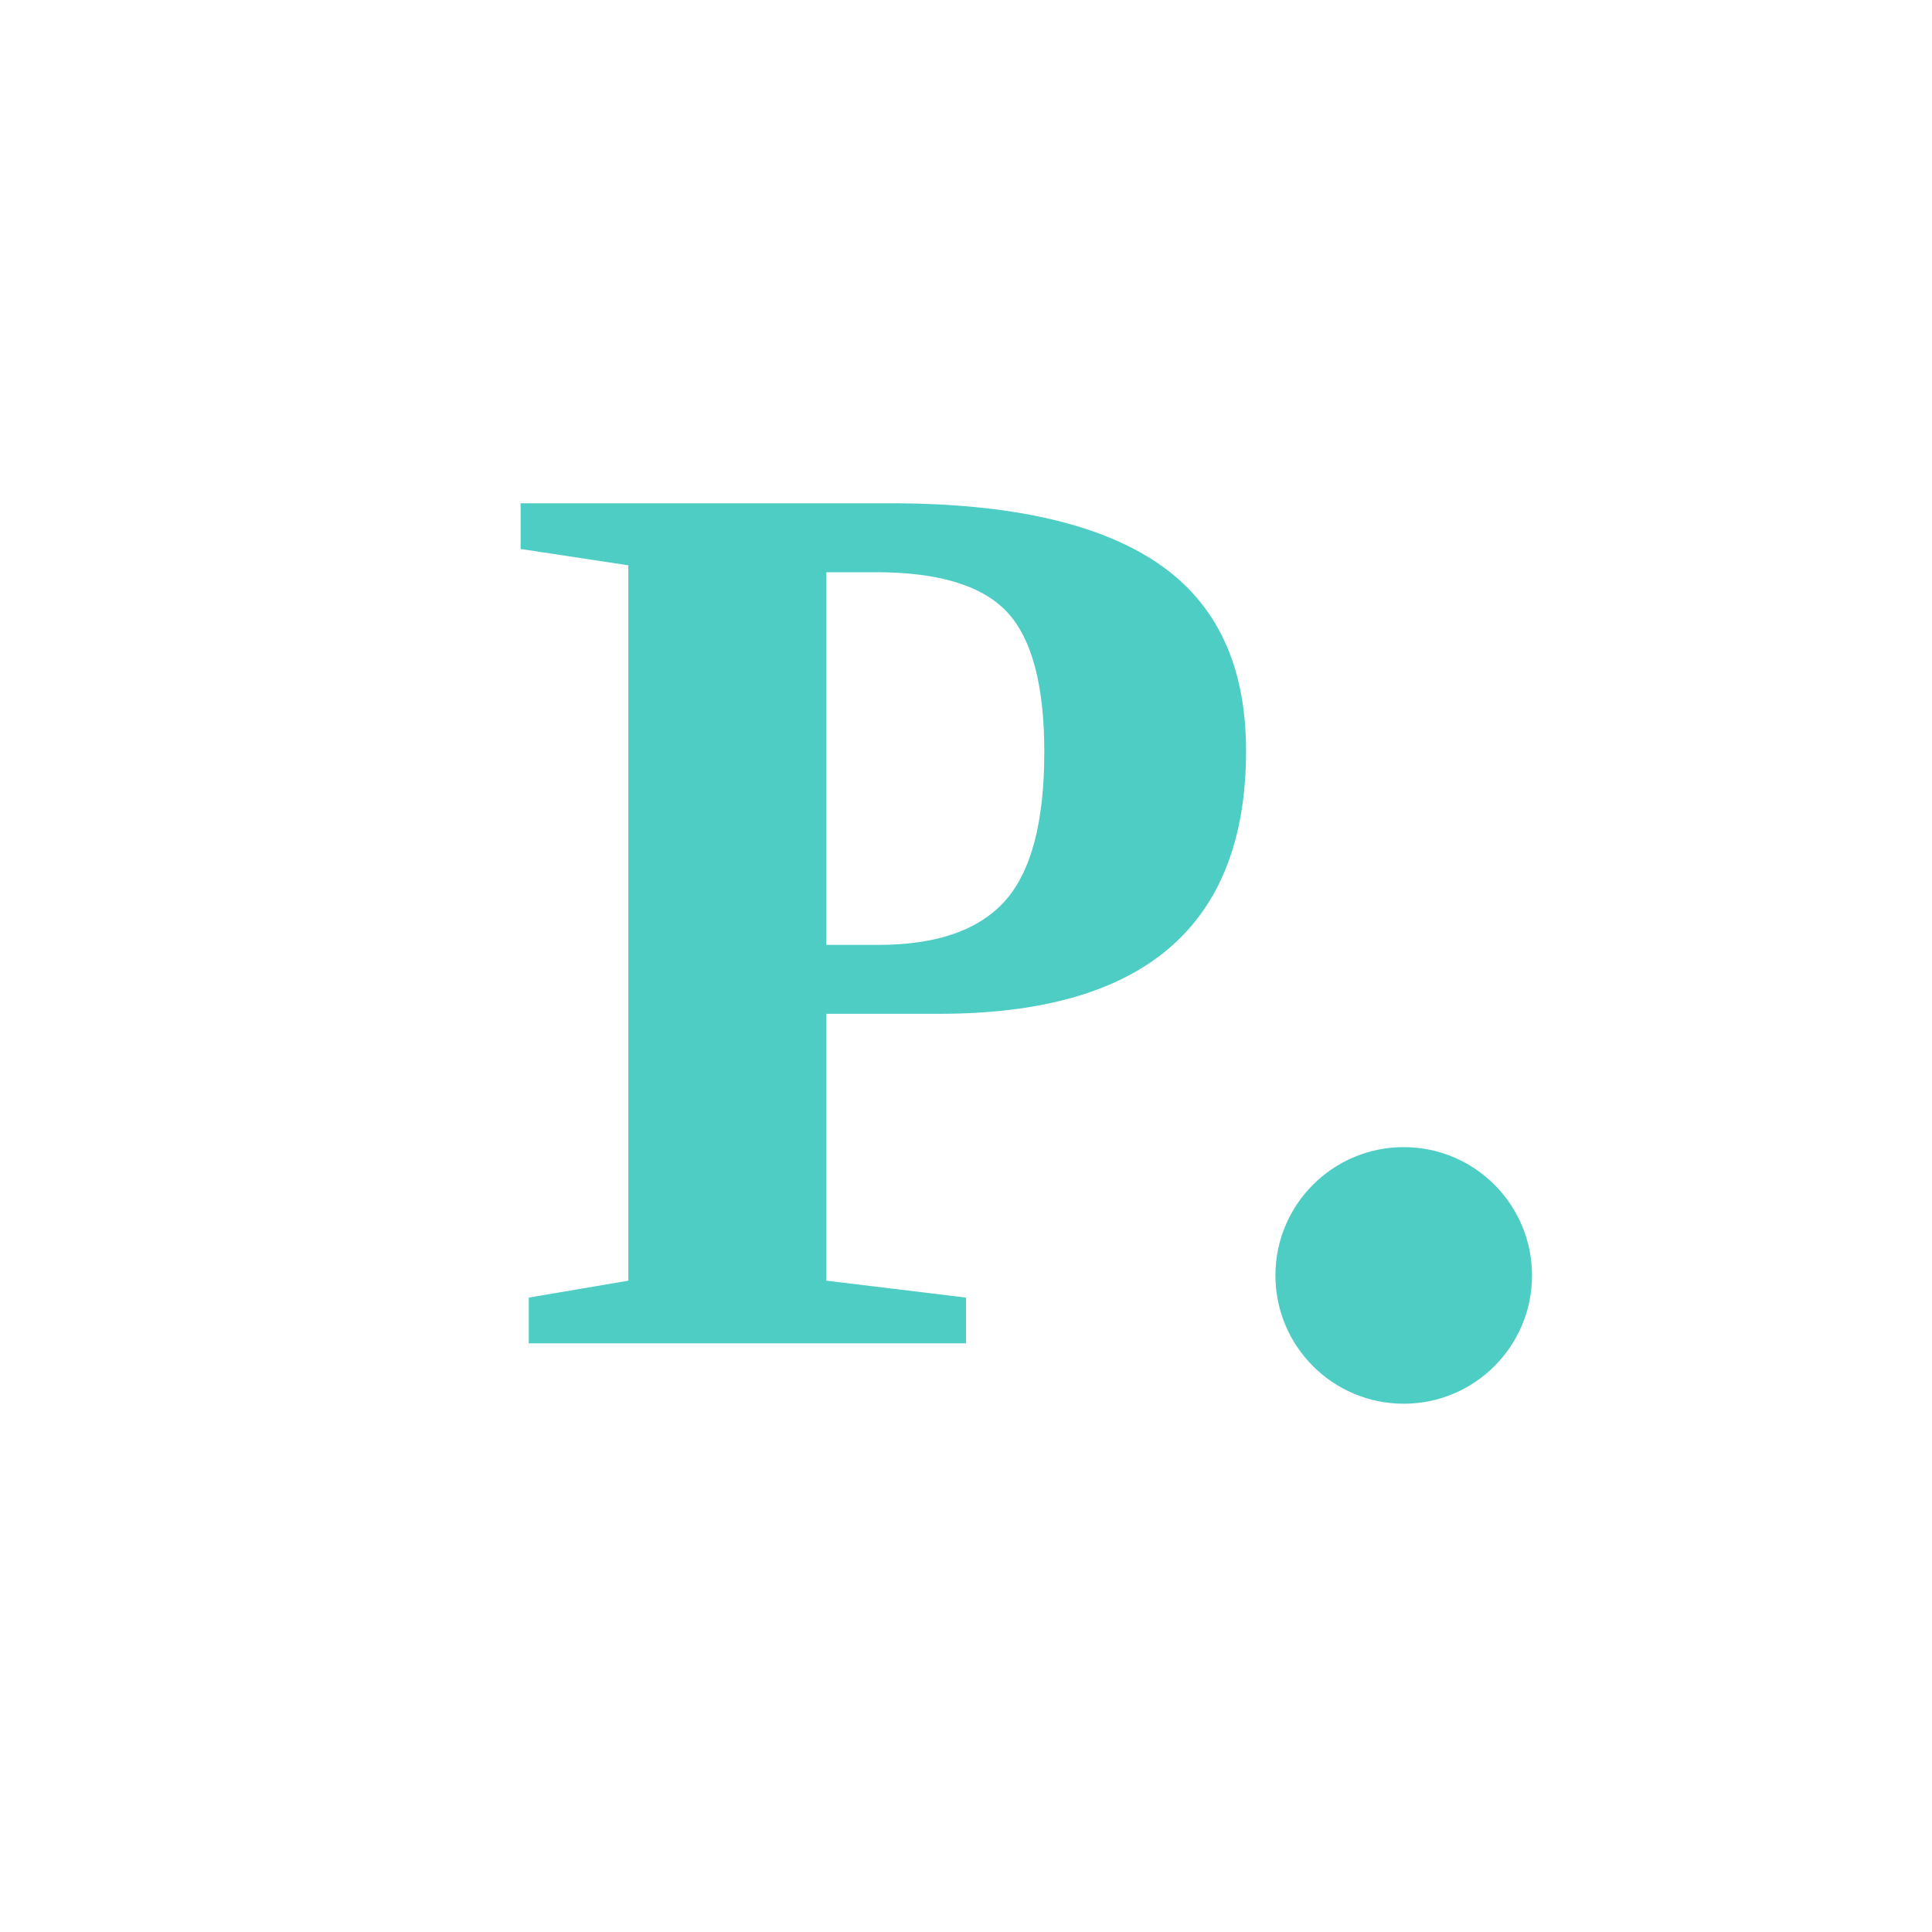
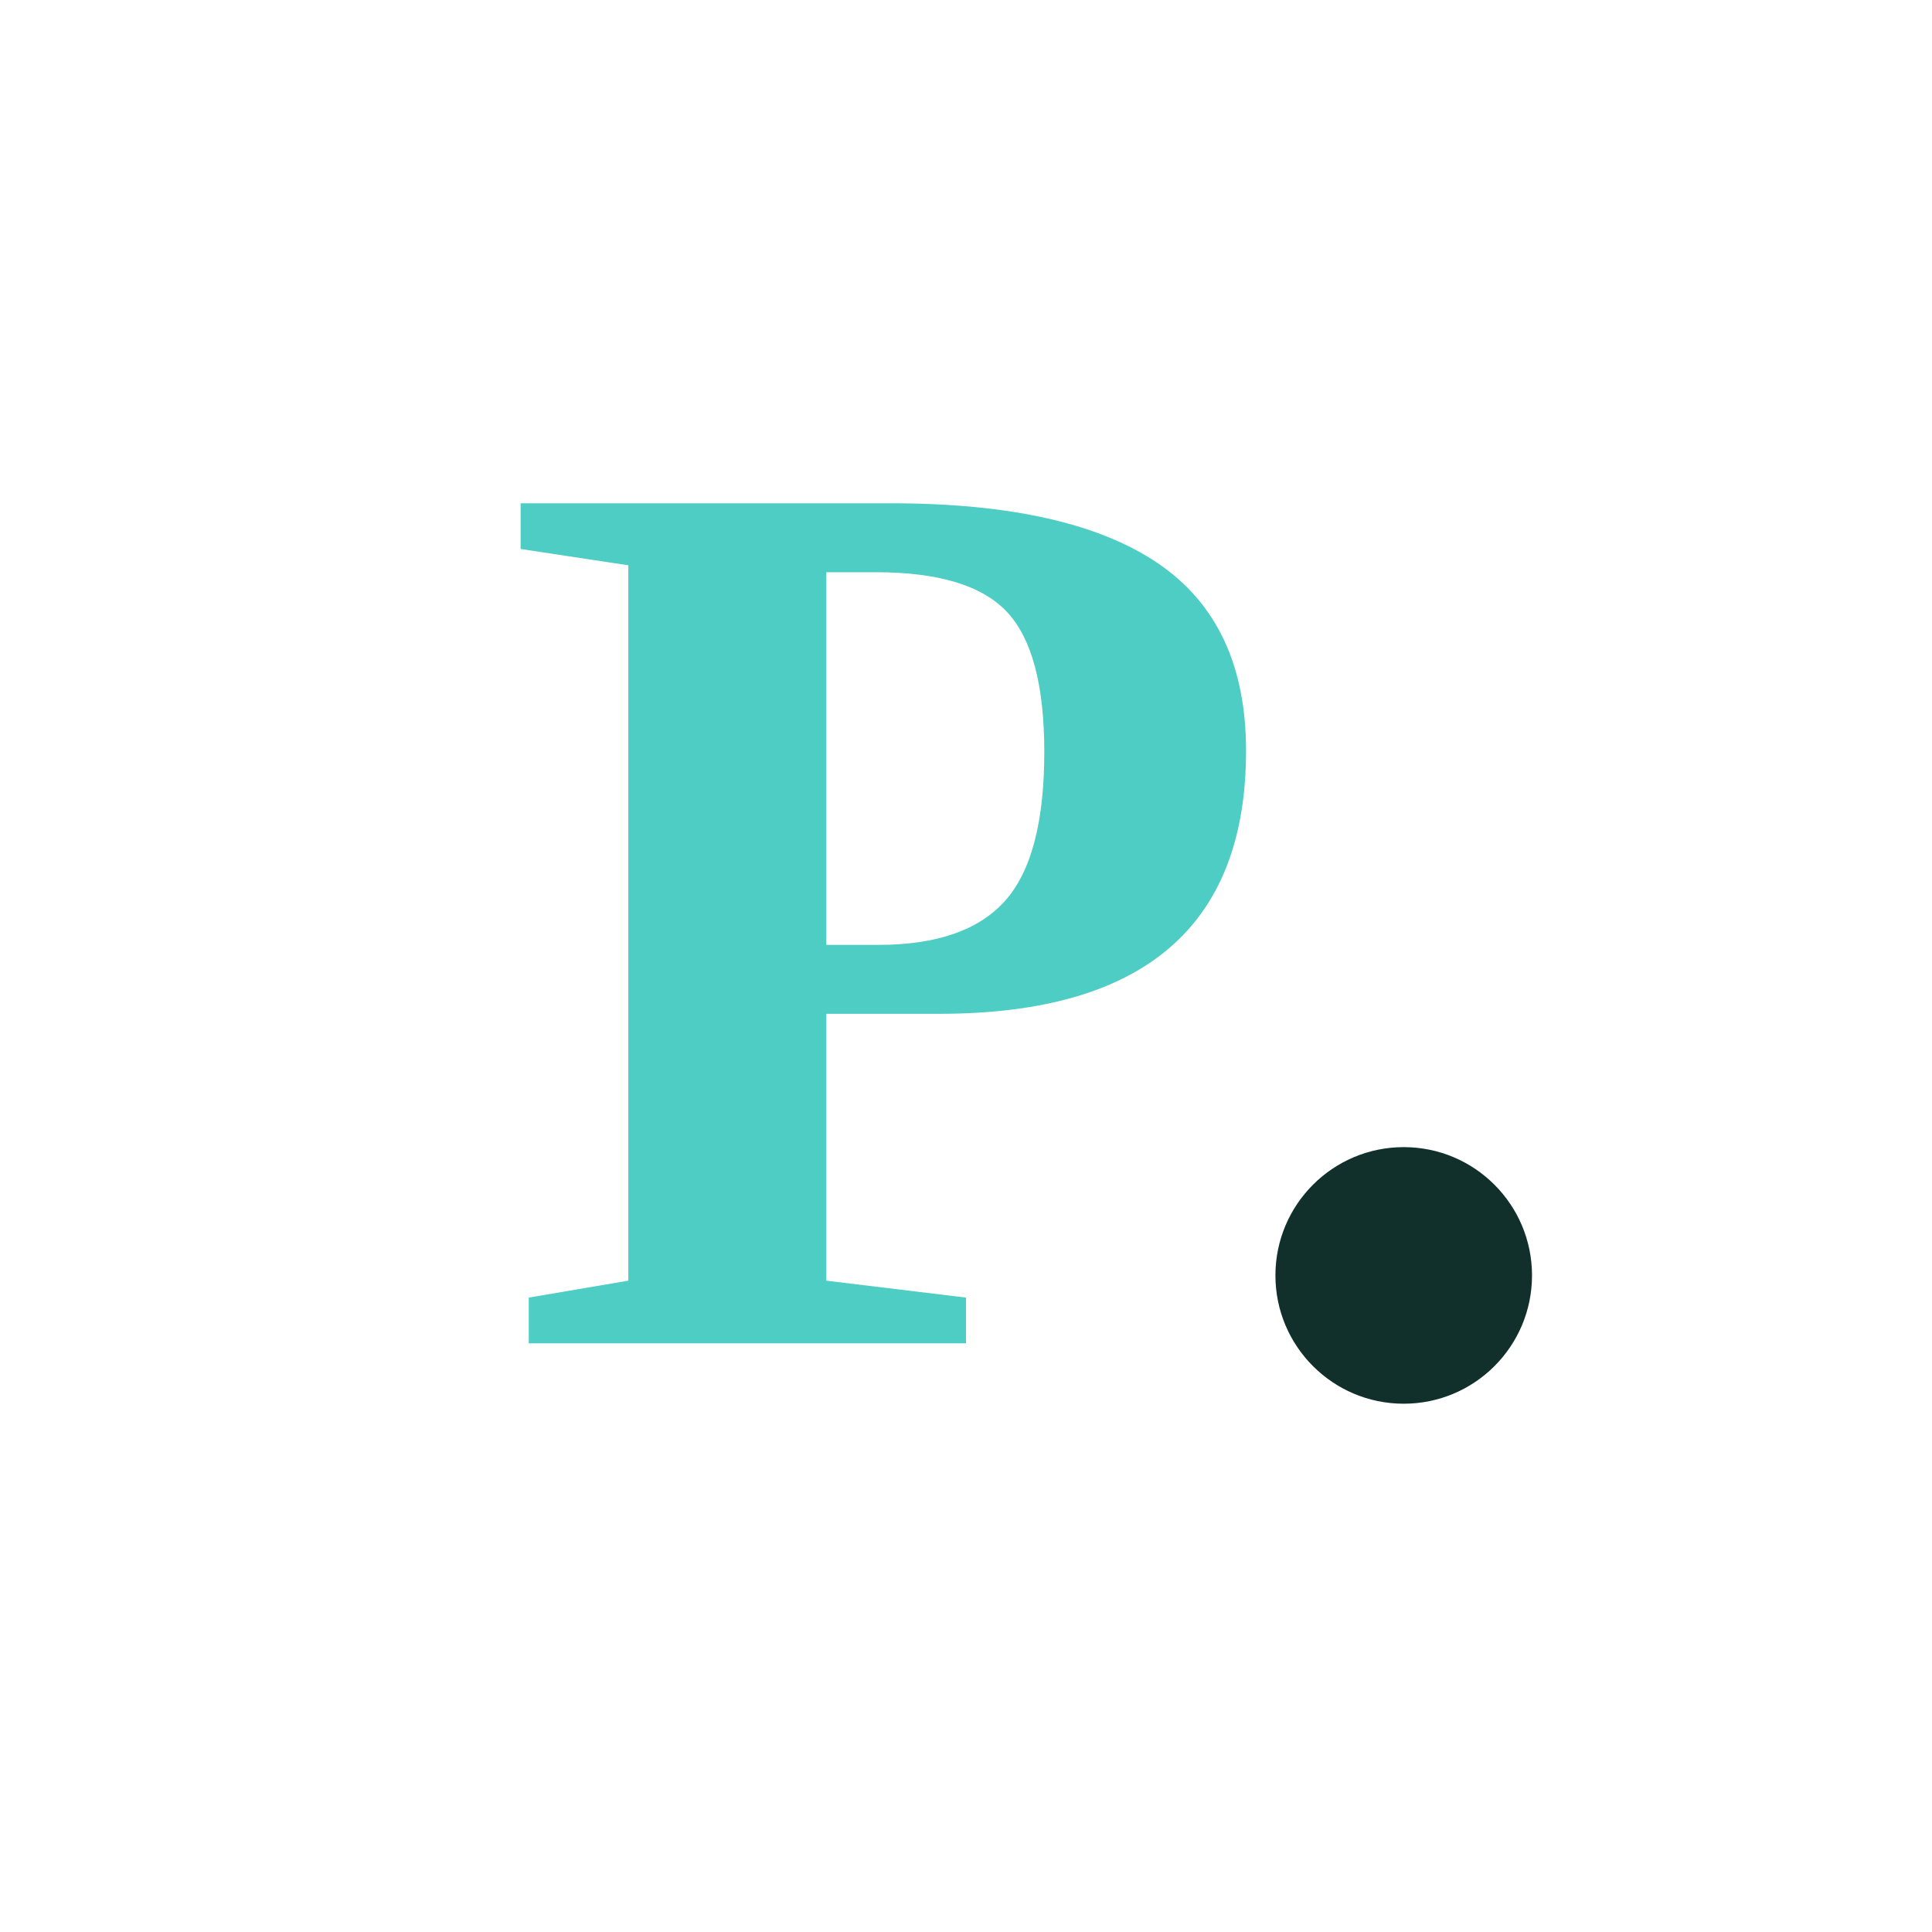
<svg xmlns="http://www.w3.org/2000/svg" viewBox="0 0 512 512" role="img" aria-label="Prac.">
  <rect width="512" height="512" fill="#ffffff" />
  <text x="236" y="356" text-anchor="middle" font-family="Georgia, 'Times New Roman', serif" font-weight="700" font-size="340" fill="#4ecdc4">P</text>
-   <circle cx="372" cy="338" r="34" fill="#4ecdc4" />
+   <circle cx="372" cy="338" r="34" fill="#11302c" />
</svg>
